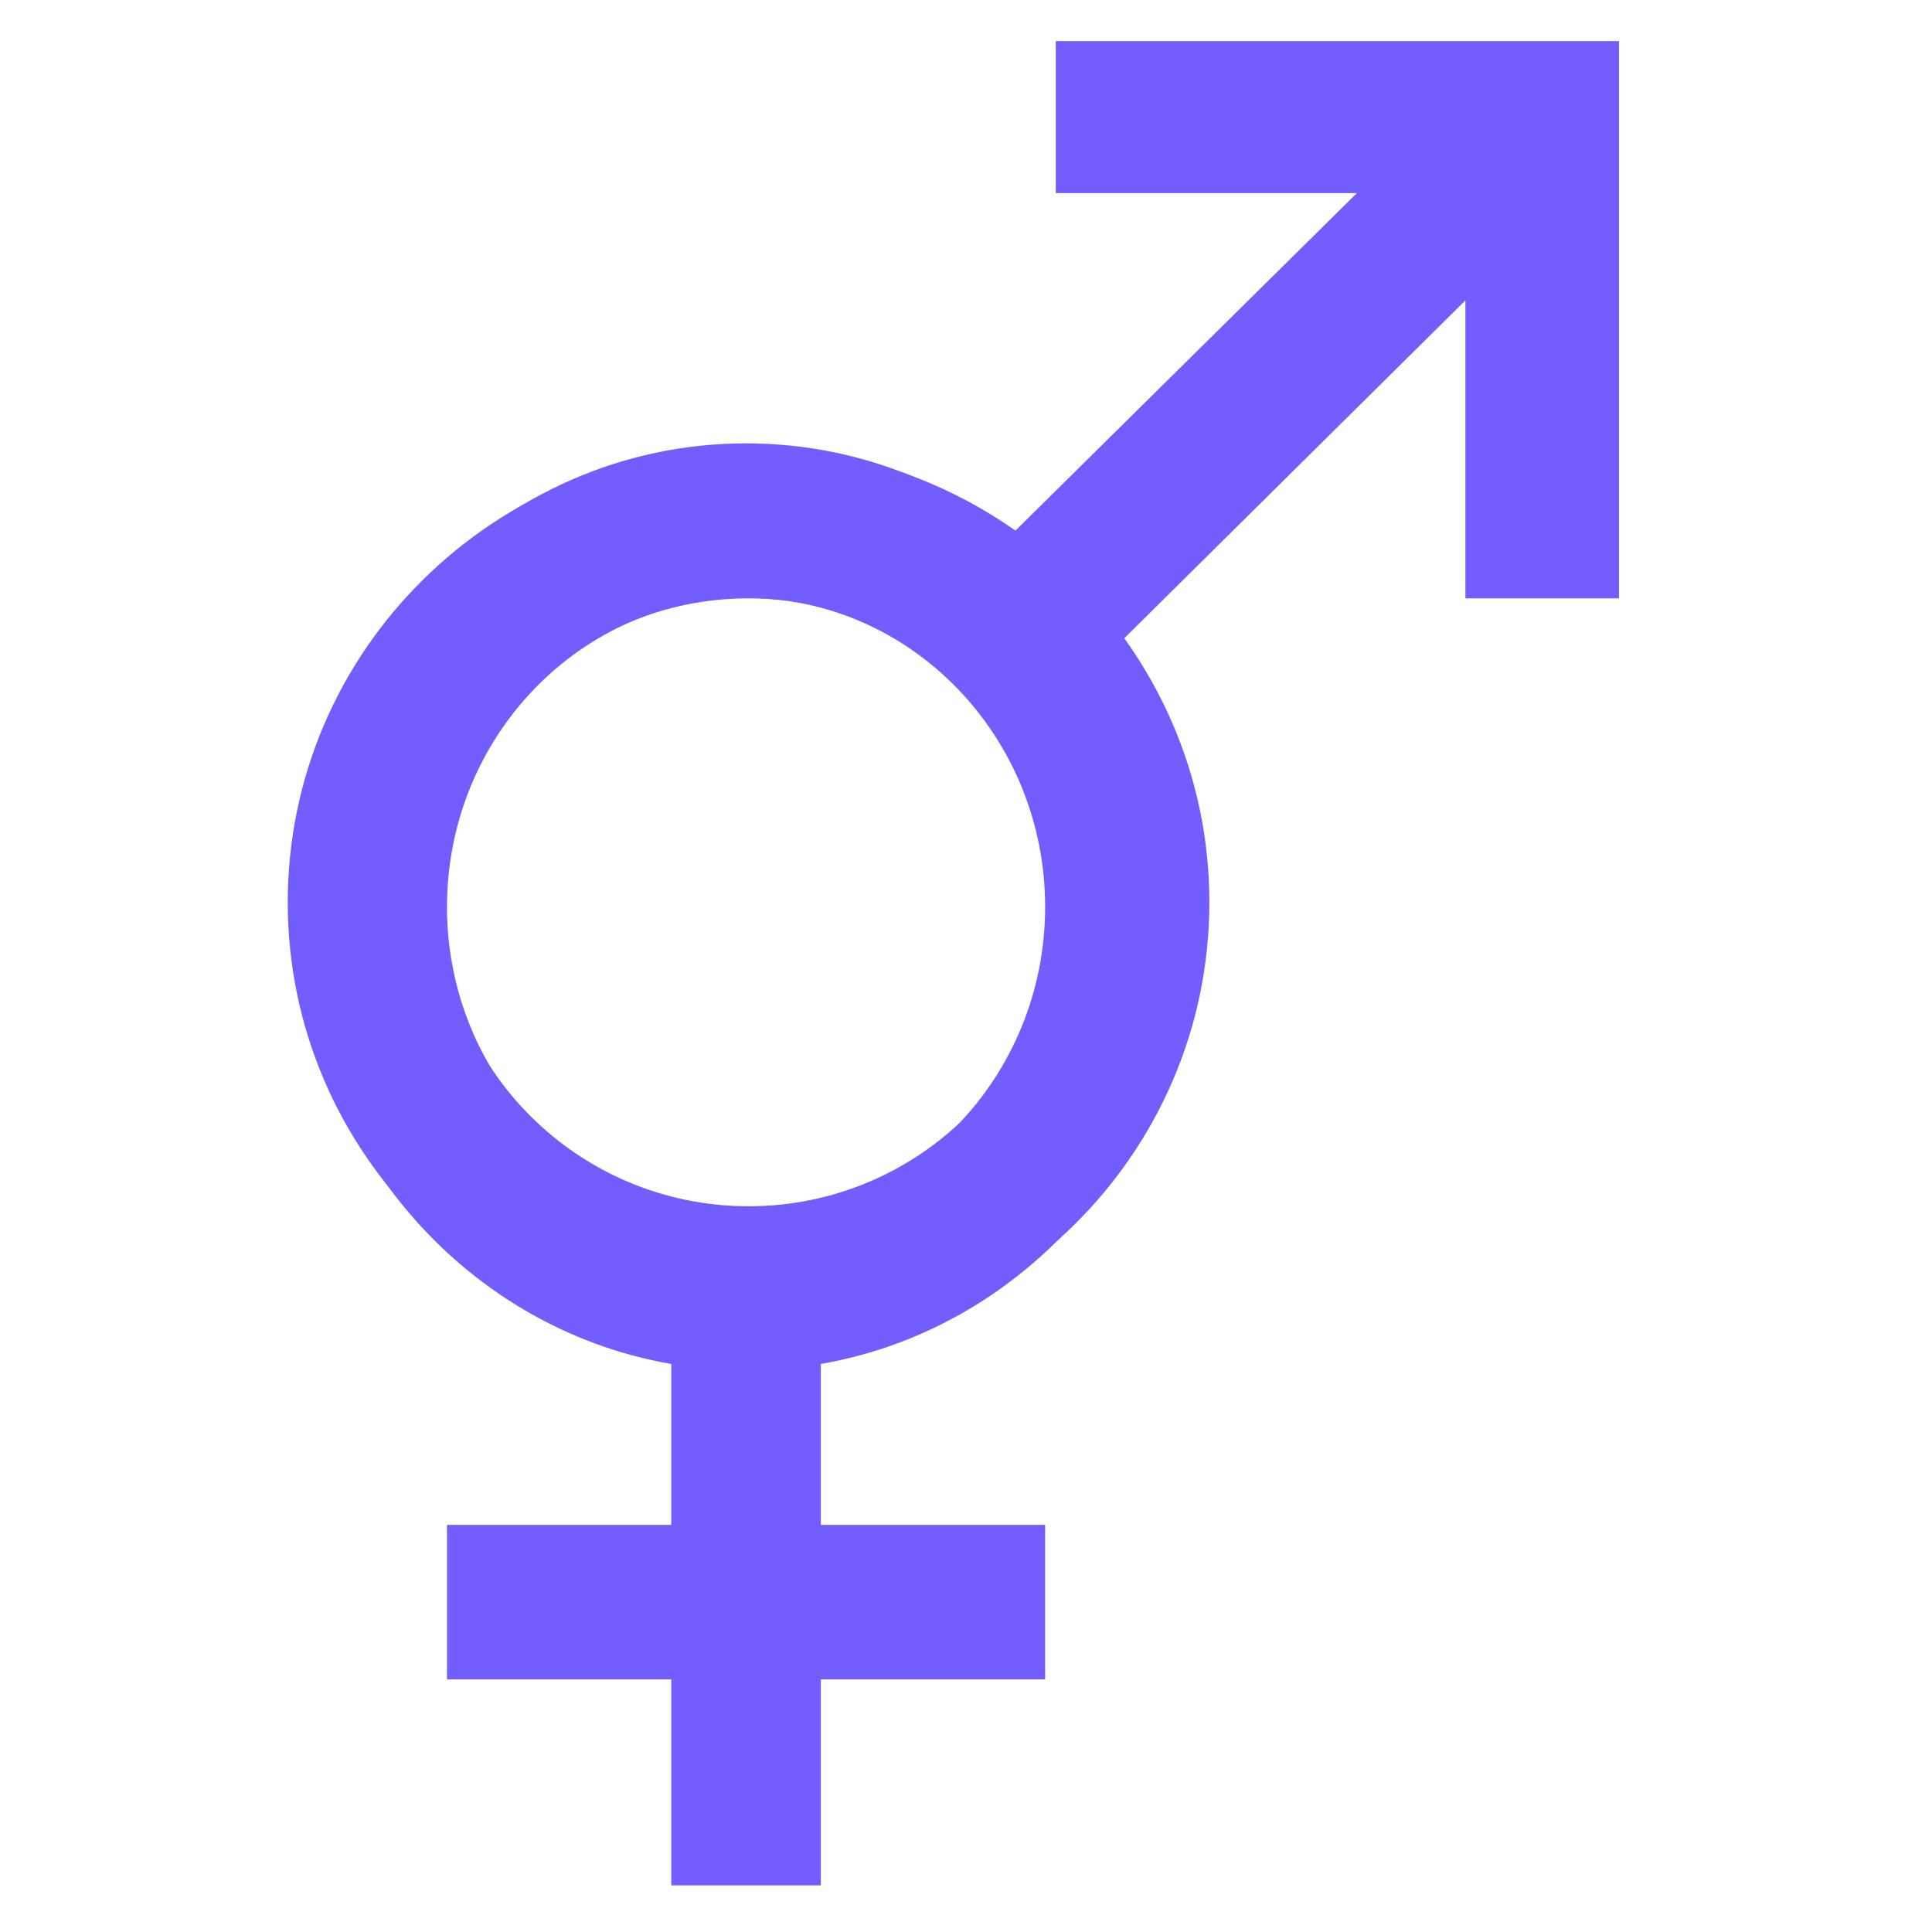
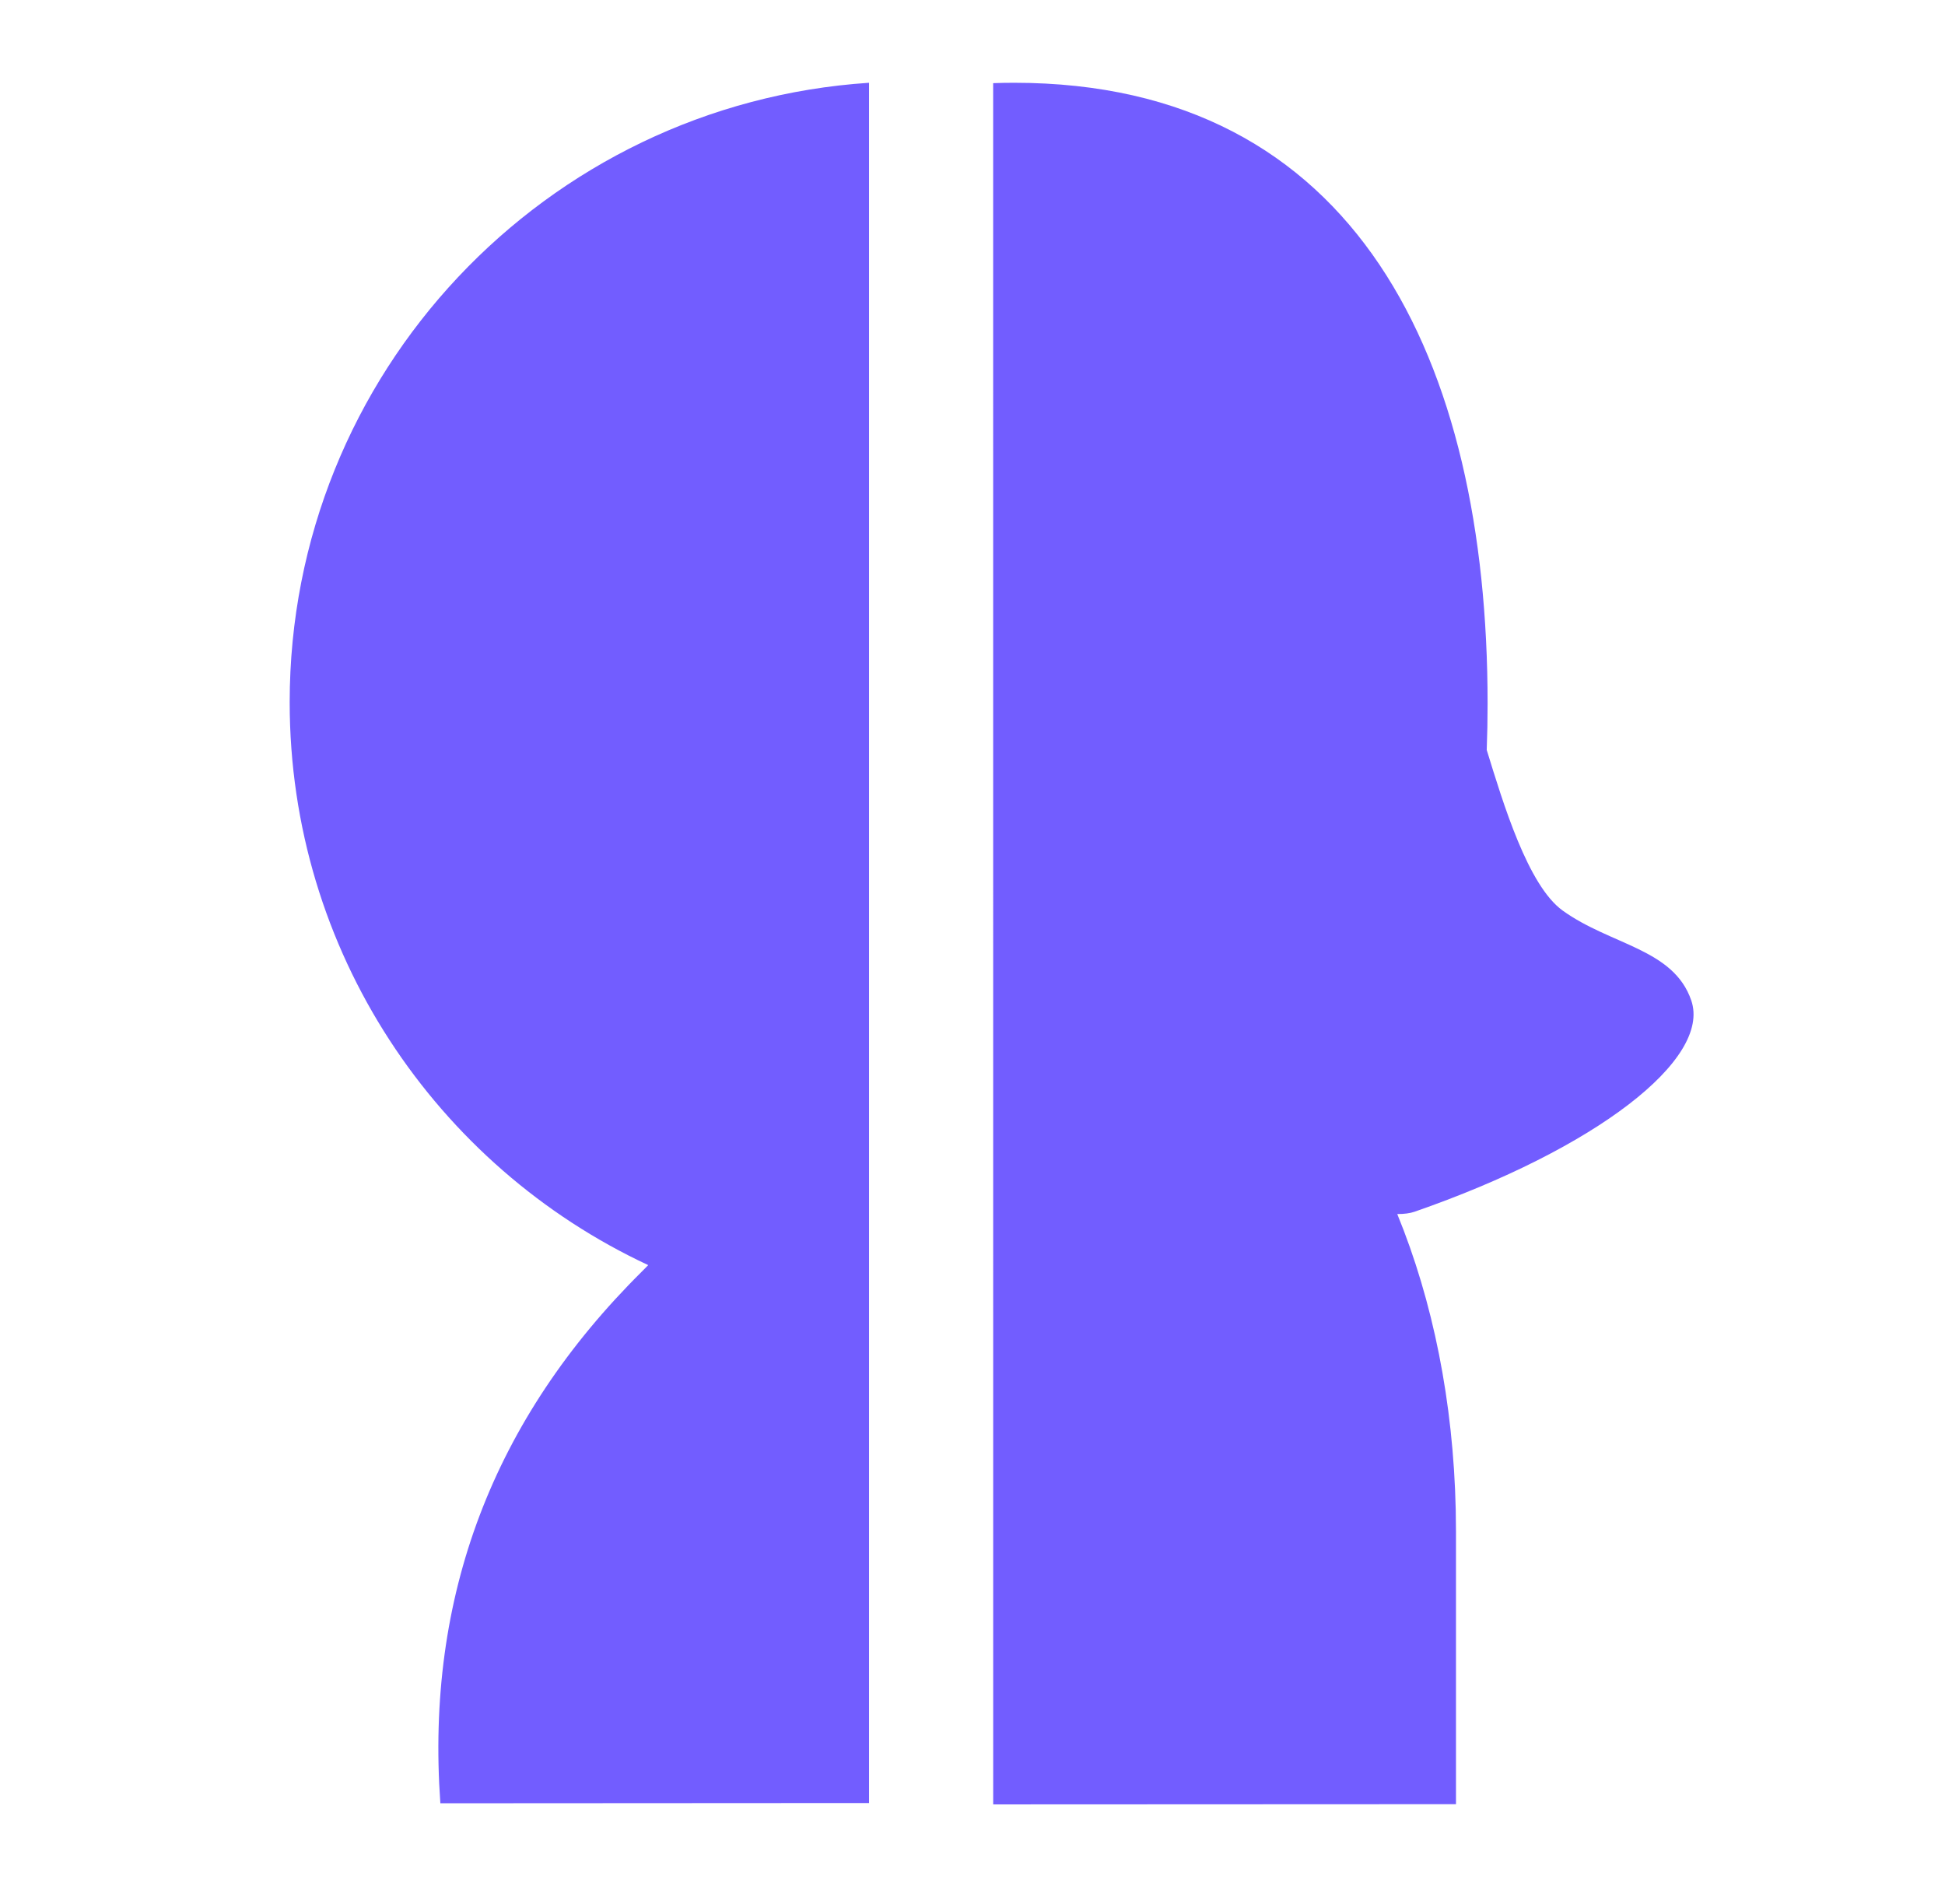
- <svg xmlns="http://www.w3.org/2000/svg" width="47" height="47" viewBox="0 0 47 47">
+ <svg xmlns="http://www.w3.org/2000/svg" width="47" height="46" viewBox="0 0 47 46">
  <g fill="none" fill-rule="evenodd">
-     <g fill="#725DFF" fill-rule="nonzero">
-       <path d="M28.649 0h-9.965v3.697h7.326l-8.307 8.211c-1.83-1.286-4.071-2.049-6.493-2.049C5.021 9.86 0 14.827 0 20.951c0 6.123 5.021 11.091 11.21 11.091 6.19 0 11.21-4.968 11.21-11.091 0-2.396-.77-4.614-2.07-6.424l8.299-8.219v7.248h3.737V0h-3.737zM11.21 28.345c-4.118 0-7.473-3.32-7.473-7.394 0-4.075 3.355-7.395 7.473-7.395 4.119 0 7.474 3.32 7.474 7.395 0 4.074-3.355 7.394-7.474 7.394z" transform="translate(0 .5) translate(7 .5)" />
-       <path d="M22.062 21.062c0-6.225-4.888-11.276-10.913-11.276S.236 14.836.236 21.062c0 5.59 3.933 10.226 9.094 11.12v3.914H3.874v3.759H9.33v5.011h3.638v-5.011h5.457v-3.759h-5.457v-3.915c5.161-.893 9.094-5.528 9.094-11.12zm-18.188 0c0-4.142 3.266-7.517 7.275-7.517 4.01 0 7.276 3.375 7.276 7.517s-3.267 7.517-7.276 7.517-7.275-3.375-7.275-7.517z" transform="translate(0 .5) translate(7 .5)" />
+     <g fill="#725DFF">
+       <path d="M14 0v41.564l-10.359.006c-.357-4.993 1.267-9.276 4.872-12.85l.151-.153C3.546 26.18 0 20.987 0 14.967 0 7.02 6.182.515 14 0zM17.506 0c8.284 0 11.441 6.716 11.441 15 0 .377-.007.75-.021 1.12.397 1.287.994 3.274 1.834 3.88 1.166.84 2.68.92 3.109 2.173.485 1.42-2.294 3.58-6.689 5.105-.107.037-.25.056-.416.055.862 2.104 1.355 4.54 1.413 7.144l.006.523v6.592L17 41.597 16.999.009c.167-.006.336-.009.507-.009z" transform="translate(7 2)" />
    </g>
  </g>
</svg>
